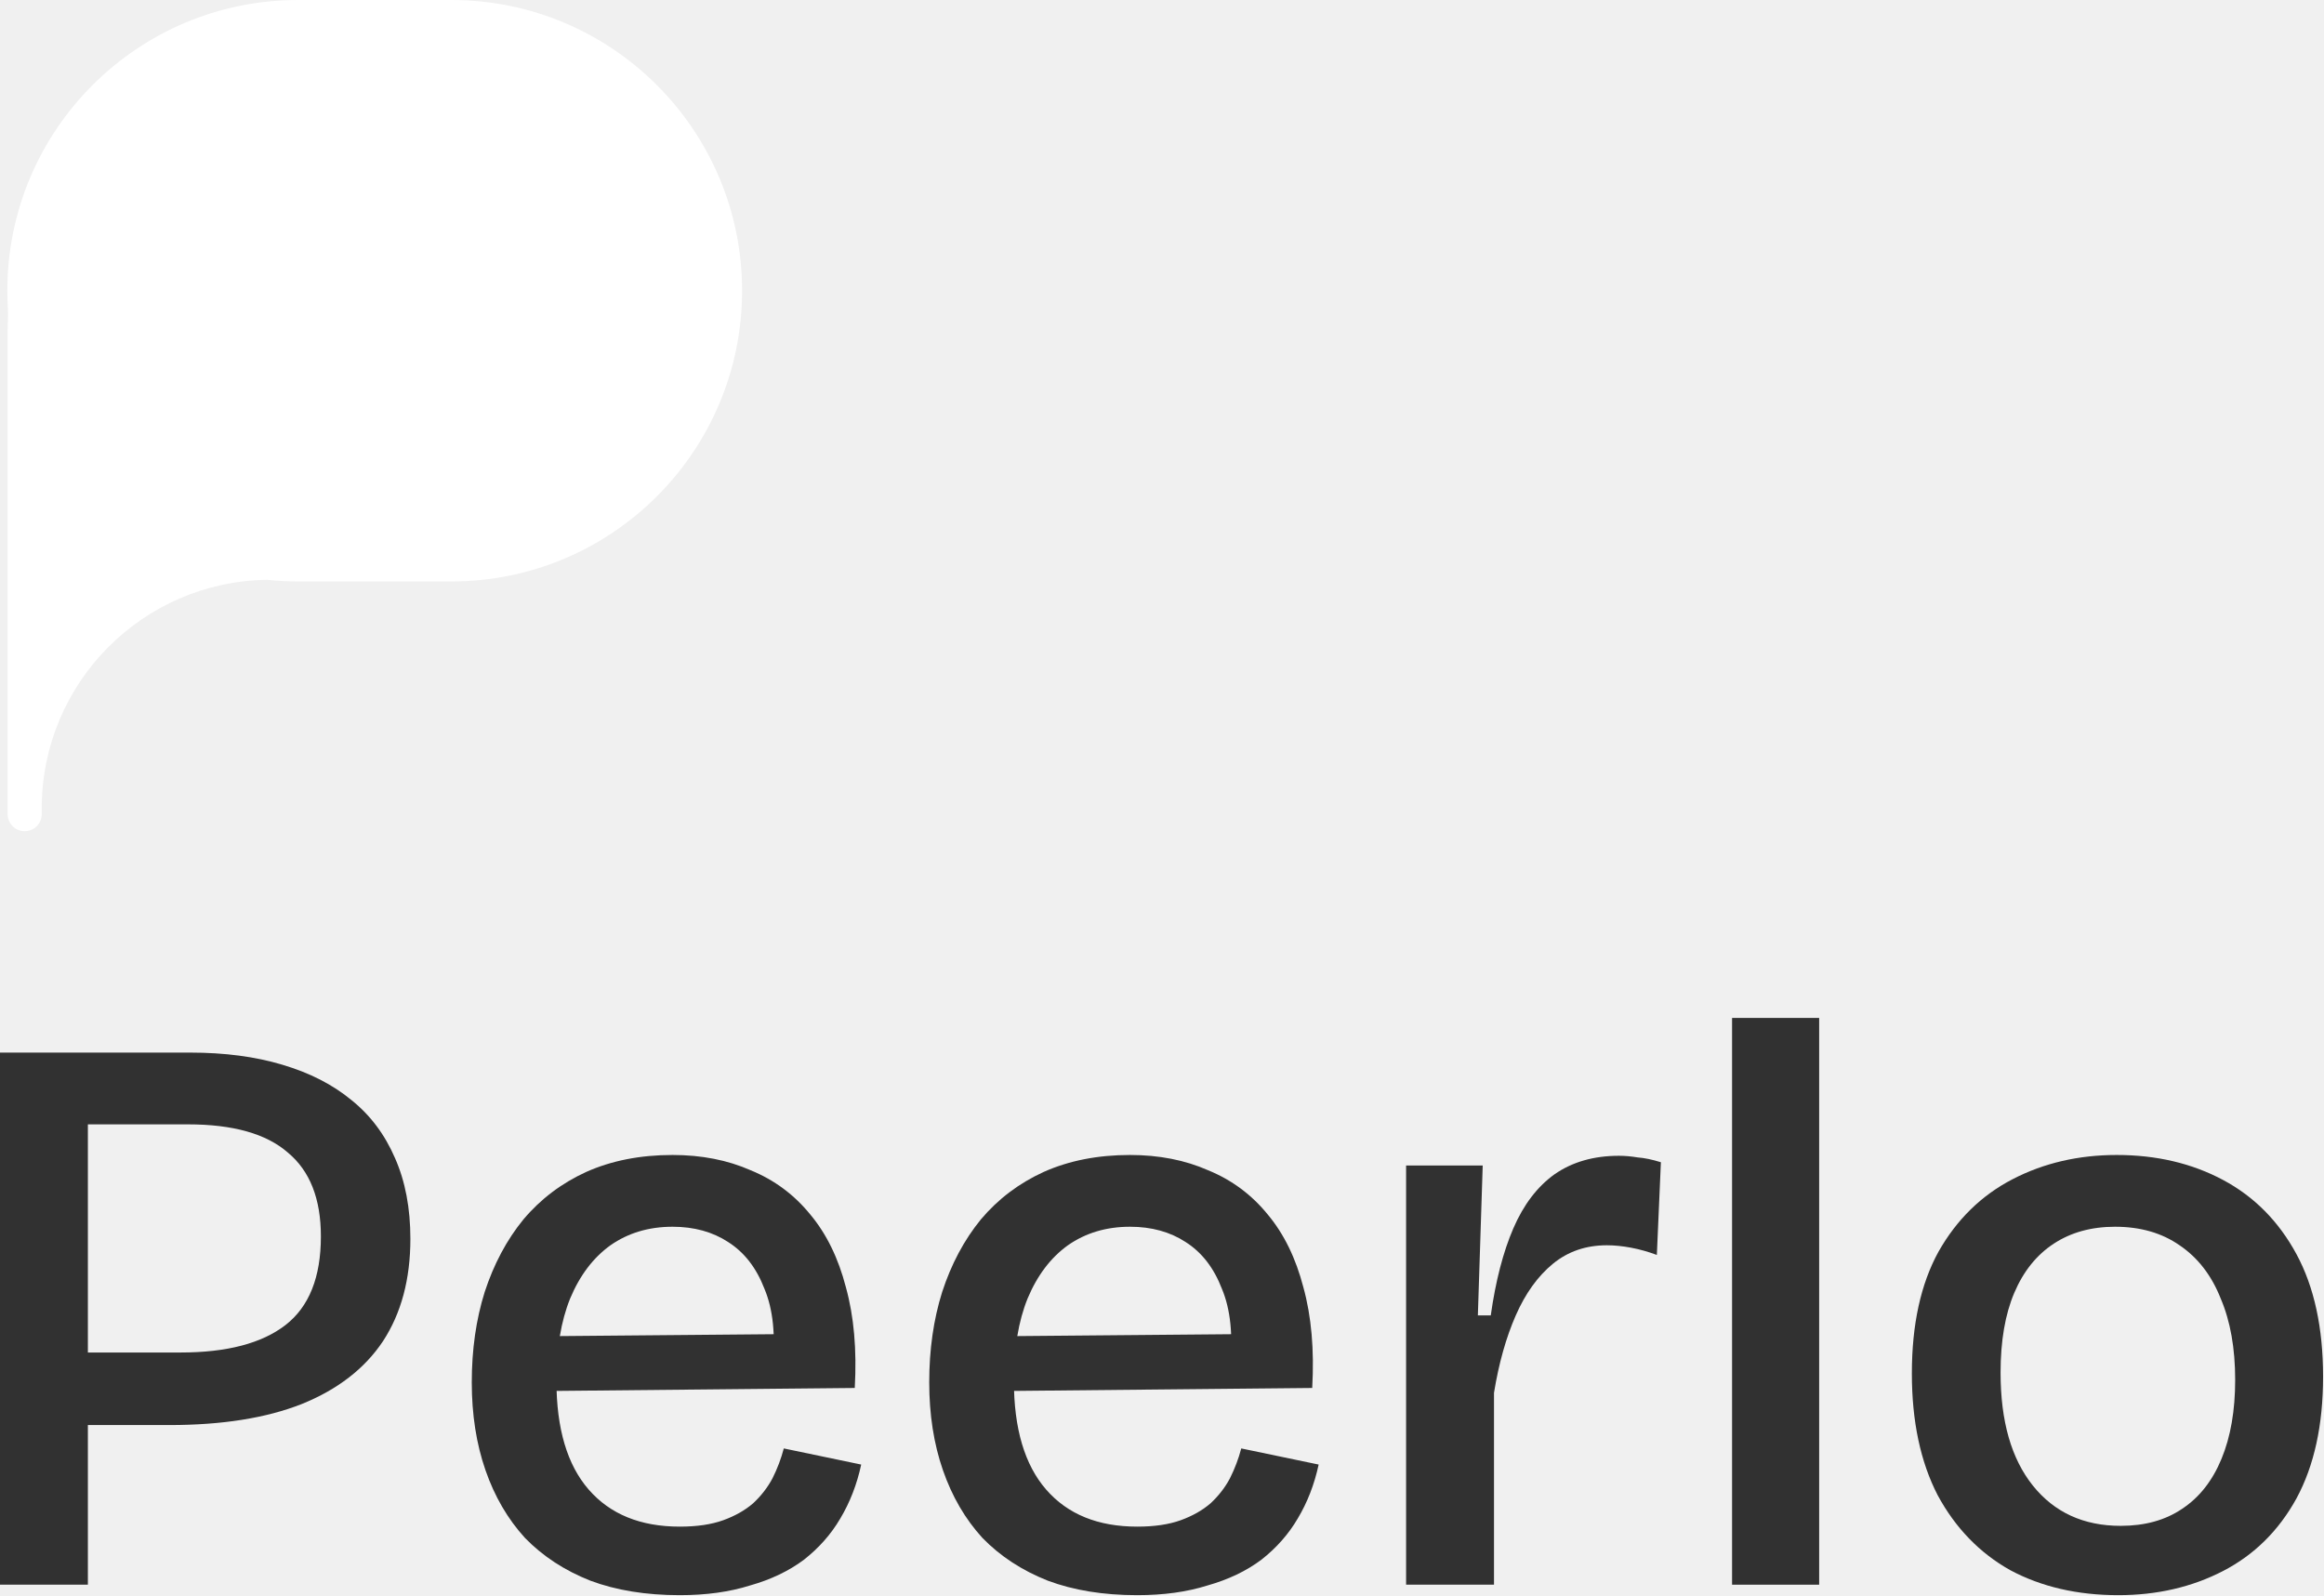
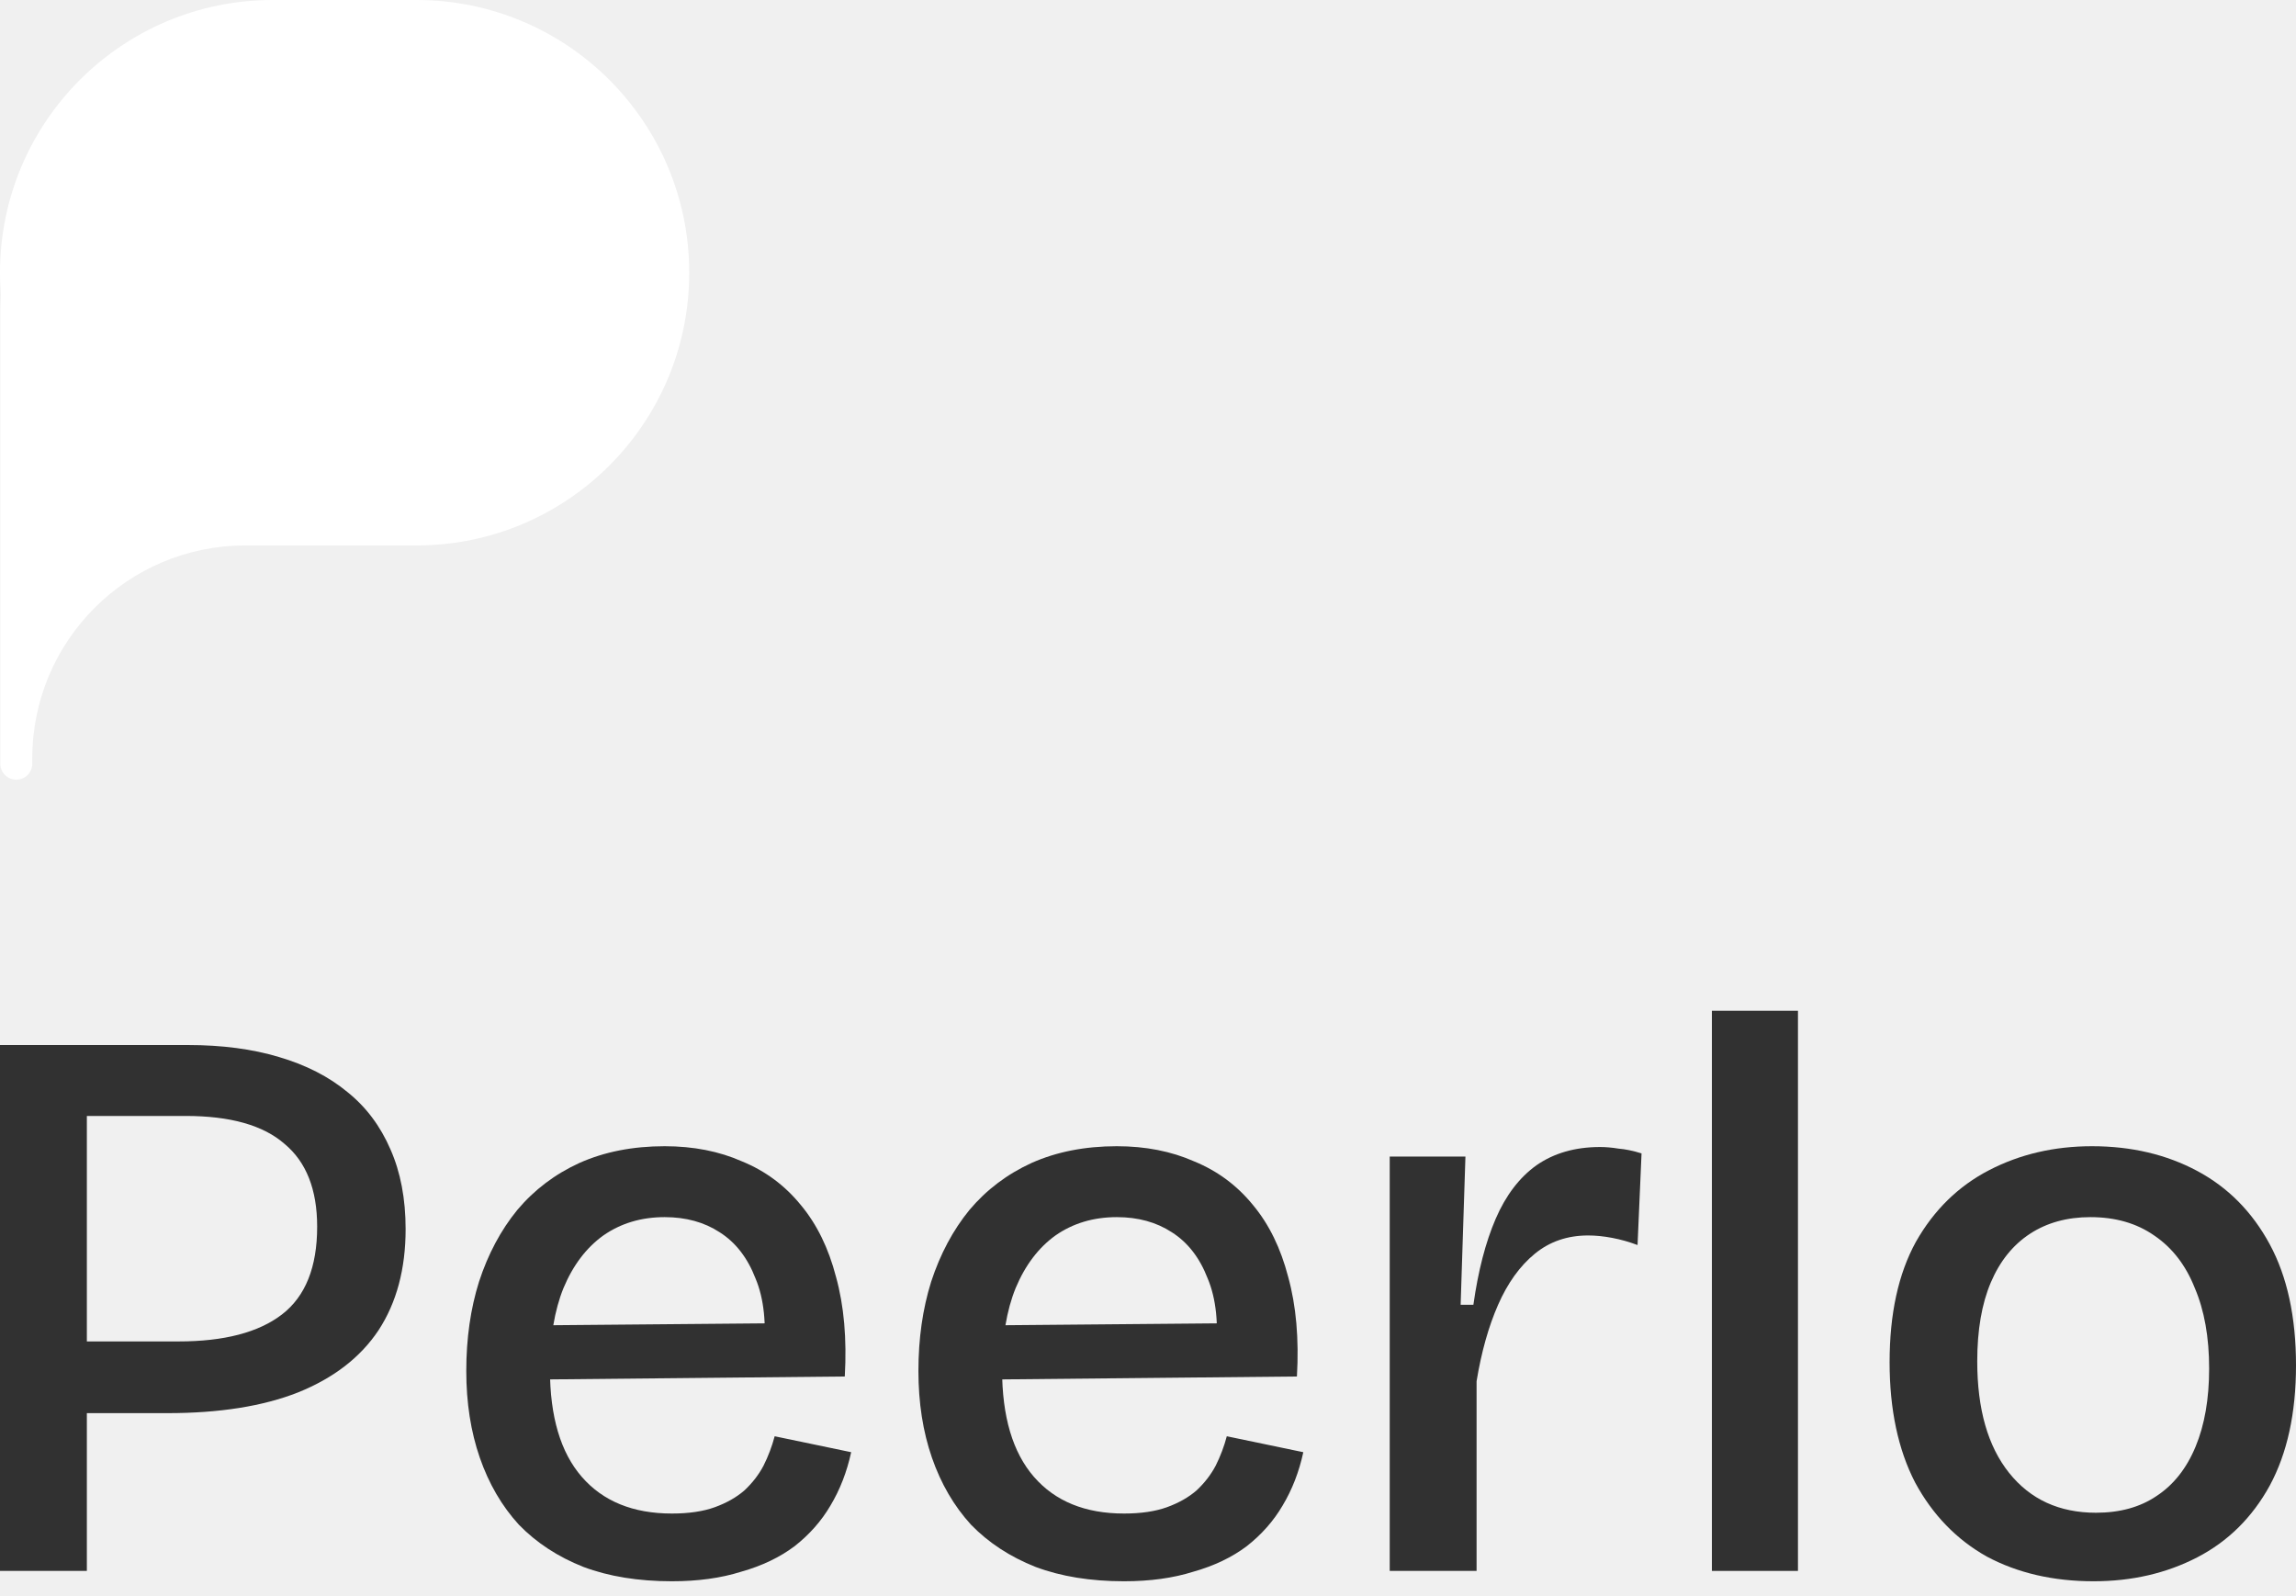
- <svg xmlns="http://www.w3.org/2000/svg" width="118" height="81" viewBox="0 0 118 81" fill="none">
-   <path d="M107.554 81C105.48 81 103.652 80.577 102.069 79.731C100.513 78.858 99.285 77.589 98.384 75.924C97.511 74.232 97.074 72.171 97.074 69.742C97.074 67.259 97.525 65.198 98.425 63.561C99.353 61.923 100.609 60.695 102.192 59.876C103.775 59.057 105.535 58.648 107.473 58.648C109.492 58.648 111.293 59.071 112.876 59.917C114.459 60.763 115.701 62.019 116.602 63.684C117.502 65.348 117.953 67.422 117.953 69.906C117.953 72.362 117.502 74.423 116.602 76.088C115.701 77.725 114.459 78.953 112.876 79.772C111.293 80.591 109.519 81 107.554 81ZM107.677 77.48C108.905 77.48 109.942 77.193 110.789 76.62C111.662 76.047 112.331 75.201 112.794 74.082C113.258 72.963 113.49 71.625 113.49 70.07C113.49 68.46 113.245 67.081 112.754 65.935C112.29 64.761 111.594 63.861 110.666 63.233C109.765 62.605 108.673 62.292 107.391 62.292C106.19 62.292 105.153 62.578 104.279 63.151C103.406 63.724 102.737 64.557 102.274 65.648C101.81 66.74 101.578 68.091 101.578 69.701C101.578 72.158 102.123 74.068 103.215 75.433C104.307 76.797 105.794 77.48 107.677 77.48Z" fill="#313131" />
-   <path d="M87.945 80.468V51.689H92.367V80.468H87.945Z" fill="#313131" />
-   <path d="M71.394 80.468V69.456V59.181H75.284L75.038 66.795H75.693C75.939 65.048 76.321 63.574 76.839 62.374C77.358 61.173 78.054 60.258 78.927 59.631C79.828 59.003 80.919 58.689 82.202 58.689C82.502 58.689 82.816 58.717 83.144 58.771C83.498 58.798 83.894 58.88 84.331 59.017L84.126 63.724C83.689 63.561 83.253 63.438 82.816 63.356C82.379 63.274 81.97 63.233 81.588 63.233C80.524 63.233 79.609 63.547 78.845 64.175C78.081 64.803 77.453 65.676 76.962 66.795C76.471 67.914 76.102 69.224 75.857 70.725V80.468H71.394Z" fill="#313131" />
-   <path d="M57.743 81C56.024 81 54.509 80.754 53.199 80.263C51.889 79.745 50.784 79.021 49.883 78.094C49.01 77.138 48.341 75.992 47.877 74.655C47.413 73.317 47.181 71.83 47.181 70.193C47.181 68.528 47.4 66.999 47.837 65.608C48.3 64.188 48.955 62.96 49.801 61.923C50.675 60.886 51.739 60.081 52.995 59.508C54.277 58.935 55.737 58.648 57.375 58.648C58.849 58.648 60.172 58.907 61.346 59.426C62.547 59.917 63.557 60.668 64.375 61.678C65.194 62.66 65.794 63.888 66.177 65.362C66.586 66.836 66.736 68.541 66.627 70.479L50.006 70.643V67.859L63.925 67.736L62.451 69.415C62.615 67.805 62.478 66.481 62.042 65.444C61.633 64.379 61.018 63.588 60.2 63.069C59.408 62.551 58.467 62.292 57.375 62.292C56.174 62.292 55.123 62.605 54.223 63.233C53.349 63.861 52.667 64.761 52.176 65.935C51.712 67.081 51.48 68.473 51.48 70.111C51.48 72.54 52.026 74.382 53.117 75.637C54.209 76.893 55.751 77.52 57.743 77.52C58.617 77.52 59.354 77.411 59.954 77.193C60.554 76.975 61.059 76.688 61.469 76.333C61.878 75.951 62.206 75.528 62.451 75.064C62.697 74.573 62.888 74.068 63.024 73.549L66.954 74.368C66.736 75.378 66.381 76.292 65.89 77.111C65.426 77.903 64.812 78.598 64.048 79.199C63.284 79.772 62.369 80.209 61.305 80.509C60.268 80.836 59.081 81 57.743 81Z" fill="#313131" />
-   <path d="M34.516 81C32.797 81 31.282 80.754 29.972 80.263C28.662 79.745 27.557 79.021 26.656 78.094C25.783 77.138 25.114 75.992 24.65 74.655C24.186 73.317 23.954 71.83 23.954 70.193C23.954 68.528 24.173 66.999 24.609 65.608C25.073 64.188 25.728 62.96 26.574 61.923C27.448 60.886 28.512 60.081 29.767 59.508C31.05 58.935 32.51 58.648 34.148 58.648C35.621 58.648 36.945 58.907 38.119 59.426C39.32 59.917 40.329 60.668 41.148 61.678C41.967 62.66 42.567 63.888 42.949 65.362C43.359 66.836 43.509 68.541 43.4 70.479L26.779 70.643V67.859L40.698 67.736L39.224 69.415C39.388 67.805 39.251 66.481 38.815 65.444C38.405 64.379 37.791 63.588 36.972 63.069C36.181 62.551 35.239 62.292 34.148 62.292C32.947 62.292 31.896 62.605 30.996 63.233C30.122 63.861 29.44 64.761 28.949 65.935C28.485 67.081 28.253 68.473 28.253 70.111C28.253 72.54 28.799 74.382 29.89 75.637C30.982 76.893 32.524 77.52 34.516 77.52C35.39 77.52 36.126 77.411 36.727 77.193C37.327 76.975 37.832 76.688 38.242 76.333C38.651 75.951 38.978 75.528 39.224 75.064C39.47 74.573 39.661 74.068 39.797 73.549L43.727 74.368C43.509 75.378 43.154 76.292 42.663 77.111C42.199 77.903 41.585 78.598 40.821 79.199C40.056 79.772 39.142 80.209 38.078 80.509C37.041 80.836 35.853 81 34.516 81Z" fill="#313131" />
-   <path d="M2.702 72.362V68.678H9.17C11.517 68.678 13.291 68.214 14.492 67.286C15.693 66.358 16.293 64.857 16.293 62.783C16.293 60.873 15.734 59.453 14.615 58.525C13.523 57.57 11.831 57.093 9.538 57.093H2.702V53.449H9.661C11.408 53.449 12.964 53.654 14.328 54.063C15.72 54.473 16.894 55.073 17.849 55.864C18.804 56.629 19.541 57.611 20.059 58.812C20.578 59.986 20.837 61.35 20.837 62.906C20.837 64.953 20.373 66.686 19.445 68.105C18.517 69.497 17.139 70.561 15.311 71.298C13.509 72.008 11.271 72.362 8.597 72.362H2.702ZM0 80.468V53.449H4.462V80.468H0Z" fill="#313131" />
-   <path d="M22.916 0C31.069 0 37.679 6.609 37.679 14.763C37.679 22.916 31.069 29.526 22.916 29.526H15.135C14.606 29.526 14.083 29.497 13.568 29.443C7.231 29.526 2.119 34.688 2.119 41.045V41.34C2.119 41.818 1.731 42.206 1.253 42.206C0.775 42.206 0.387 41.818 0.387 41.34V16.785C0.387 16.418 0.423 16.049 0.4 15.684C0.382 15.379 0.372 15.072 0.372 14.763C0.372 6.61 6.982 0 15.135 0H22.916Z" fill="white" />
+ <svg xmlns="http://www.w3.org/2000/svg" width="118" height="82" viewBox="0 0 118 82" fill="none">
+   <path d="M107.598 81.276C105.523 81.276 103.693 80.853 102.11 80.007C100.554 79.133 99.325 77.864 98.424 76.198C97.55 74.505 97.114 72.444 97.114 70.014C97.114 67.529 97.564 65.468 98.465 63.83C99.393 62.192 100.649 60.963 102.233 60.144C103.816 59.325 105.577 58.915 107.516 58.915C109.536 58.915 111.338 59.339 112.922 60.185C114.505 61.031 115.748 62.287 116.649 63.953C117.55 65.618 118 67.693 118 70.178C118 72.635 117.55 74.696 116.649 76.362C115.748 78 114.505 79.229 112.922 80.048C111.338 80.867 109.564 81.276 107.598 81.276ZM107.721 77.754C108.949 77.754 109.987 77.468 110.833 76.894C111.707 76.321 112.376 75.475 112.84 74.355C113.304 73.236 113.536 71.898 113.536 70.342C113.536 68.731 113.29 67.352 112.799 66.205C112.335 65.031 111.639 64.13 110.71 63.502C109.809 62.874 108.717 62.56 107.434 62.56C106.233 62.56 105.195 62.847 104.321 63.42C103.448 63.994 102.779 64.826 102.315 65.919C101.851 67.011 101.618 68.362 101.618 69.973C101.618 72.43 102.164 74.341 103.257 75.707C104.349 77.072 105.837 77.754 107.721 77.754Z" fill="#313131" />
+   <path d="M87.981 80.744V51.953H92.404V80.744H87.981Z" fill="#313131" />
+   <path d="M71.423 80.744V69.728V59.448H75.314L75.068 67.065H75.723C75.969 65.318 76.351 63.844 76.87 62.642C77.389 61.441 78.085 60.526 78.959 59.898C79.86 59.27 80.952 58.956 82.235 58.956C82.535 58.956 82.849 58.984 83.177 59.038C83.532 59.066 83.928 59.148 84.365 59.284L84.16 63.994C83.723 63.83 83.286 63.707 82.849 63.625C82.412 63.543 82.003 63.502 81.621 63.502C80.556 63.502 79.641 63.816 78.877 64.444C78.112 65.072 77.484 65.946 76.993 67.065C76.501 68.185 76.133 69.495 75.887 70.997V80.744H71.423Z" fill="#313131" />
+   <path d="M57.767 81.276C56.047 81.276 54.532 81.031 53.221 80.539C51.911 80.02 50.805 79.297 49.904 78.369C49.031 77.413 48.361 76.266 47.897 74.928C47.433 73.591 47.201 72.103 47.201 70.465C47.201 68.799 47.42 67.27 47.856 65.878C48.321 64.458 48.976 63.229 49.822 62.192C50.696 61.154 51.761 60.349 53.017 59.775C54.3 59.202 55.761 58.915 57.399 58.915C58.873 58.915 60.197 59.175 61.371 59.694C62.573 60.185 63.583 60.936 64.402 61.946C65.221 62.929 65.822 64.157 66.204 65.632C66.614 67.106 66.764 68.813 66.654 70.751L50.027 70.915V68.13L63.952 68.007L62.477 69.686C62.641 68.076 62.504 66.751 62.068 65.714C61.658 64.649 61.044 63.857 60.225 63.338C59.433 62.82 58.491 62.56 57.399 62.56C56.197 62.56 55.146 62.874 54.245 63.502C53.372 64.13 52.689 65.031 52.198 66.205C51.733 67.352 51.501 68.744 51.501 70.383C51.501 72.812 52.047 74.656 53.14 75.911C54.232 77.167 55.774 77.795 57.767 77.795C58.641 77.795 59.378 77.686 59.979 77.468C60.58 77.249 61.085 76.963 61.494 76.608C61.904 76.225 62.231 75.802 62.477 75.338C62.723 74.847 62.914 74.341 63.05 73.823L66.982 74.642C66.764 75.652 66.409 76.567 65.917 77.386C65.453 78.178 64.839 78.874 64.074 79.474C63.31 80.048 62.395 80.485 61.33 80.785C60.293 81.113 59.105 81.276 57.767 81.276Z" fill="#313131" />
+   <path d="M34.53 81.276C32.81 81.276 31.294 81.031 29.984 80.539C28.673 80.02 27.568 79.297 26.667 78.369C25.793 77.413 25.124 76.266 24.66 74.928C24.196 73.591 23.964 72.103 23.964 70.465C23.964 68.799 24.182 67.27 24.619 65.878C25.083 64.458 25.738 63.229 26.585 62.192C27.458 61.154 28.523 60.349 29.779 59.775C31.062 59.202 32.523 58.915 34.161 58.915C35.636 58.915 36.96 59.175 38.134 59.694C39.335 60.185 40.345 60.936 41.164 61.946C41.983 62.929 42.584 64.157 42.966 65.632C43.376 67.106 43.526 68.813 43.417 70.751L26.789 70.915V68.13L40.714 68.007L39.239 69.686C39.403 68.076 39.267 66.751 38.83 65.714C38.42 64.649 37.806 63.857 36.987 63.338C36.195 62.82 35.253 62.56 34.161 62.56C32.96 62.56 31.909 62.874 31.008 63.502C30.134 64.13 29.451 65.031 28.96 66.205C28.496 67.352 28.264 68.744 28.264 70.383C28.264 72.812 28.81 74.656 29.902 75.911C30.994 77.167 32.537 77.795 34.53 77.795C35.404 77.795 36.141 77.686 36.741 77.468C37.342 77.249 37.847 76.963 38.257 76.608C38.666 76.225 38.994 75.802 39.239 75.338C39.485 74.847 39.676 74.341 39.813 73.823L43.745 74.642C43.526 75.652 43.171 76.567 42.68 77.386C42.216 78.178 41.601 78.874 40.837 79.474C40.072 80.048 39.158 80.485 38.093 80.785C37.055 81.113 35.868 81.276 34.53 81.276Z" fill="#313131" />
+   <path d="M2.703 72.635V68.949H9.174C11.522 68.949 13.296 68.485 14.498 67.557C15.699 66.629 16.3 65.127 16.3 63.052C16.3 61.141 15.74 59.721 14.621 58.793C13.529 57.837 11.836 57.359 9.542 57.359H2.703V53.714H9.665C11.413 53.714 12.969 53.919 14.334 54.329C15.726 54.738 16.901 55.339 17.856 56.131C18.812 56.895 19.549 57.878 20.068 59.079C20.586 60.253 20.846 61.618 20.846 63.175C20.846 65.222 20.382 66.956 19.453 68.376C18.525 69.768 17.146 70.833 15.317 71.57C13.515 72.28 11.276 72.635 8.6 72.635H2.703ZM0 80.744V53.714H4.464V80.744H0Z" fill="#313131" />
+   <path d="M21.405 0C29.147 0 35.422 6.276 35.422 14.017C35.422 21.759 29.147 28.035 21.405 28.035H21.054C21.052 28.035 21.05 28.036 21.048 28.036H12.604C6.559 28.036 1.659 32.936 1.659 38.981V39.253C1.659 39.707 1.291 40.074 0.837 40.075C0.383 40.075 0.015 39.707 0.015 39.253V15.95C0.015 15.599 0.049 15.247 0.027 14.897C0.009 14.606 0 14.313 0 14.017C8.41718e-05 6.276 6.276 8.28892e-05 14.017 0H21.405Z" fill="white" />
</svg>
